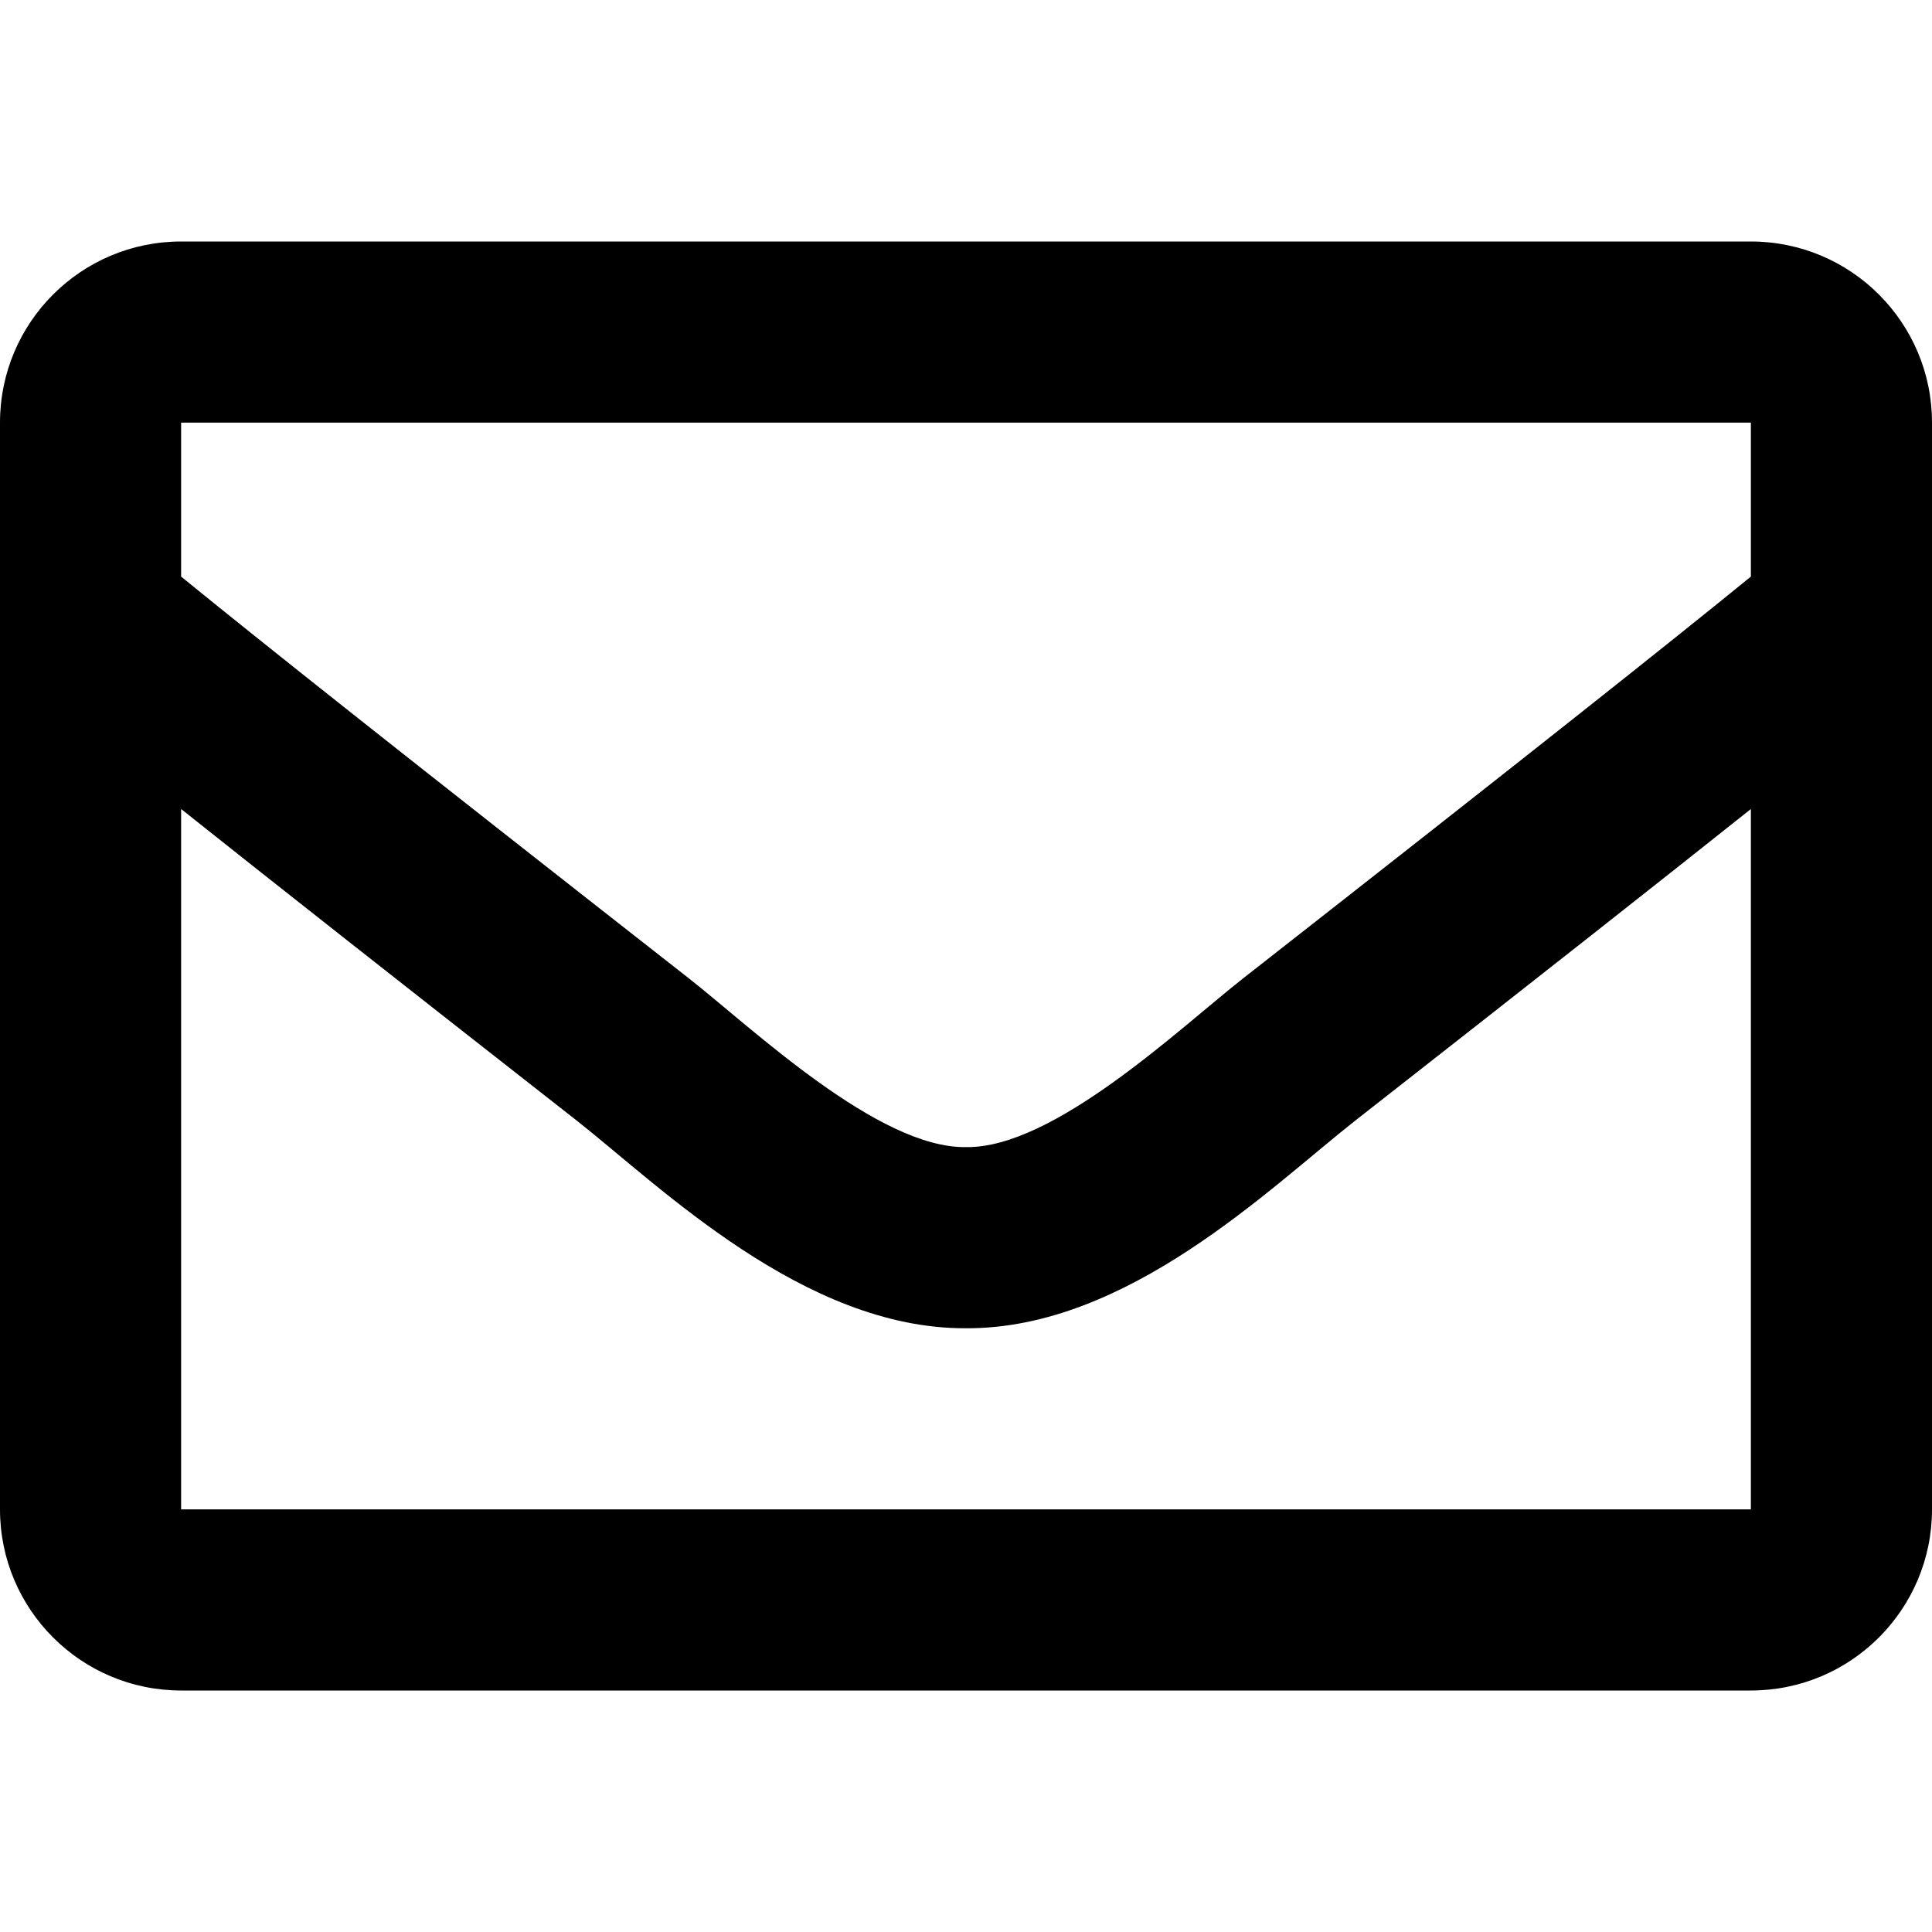
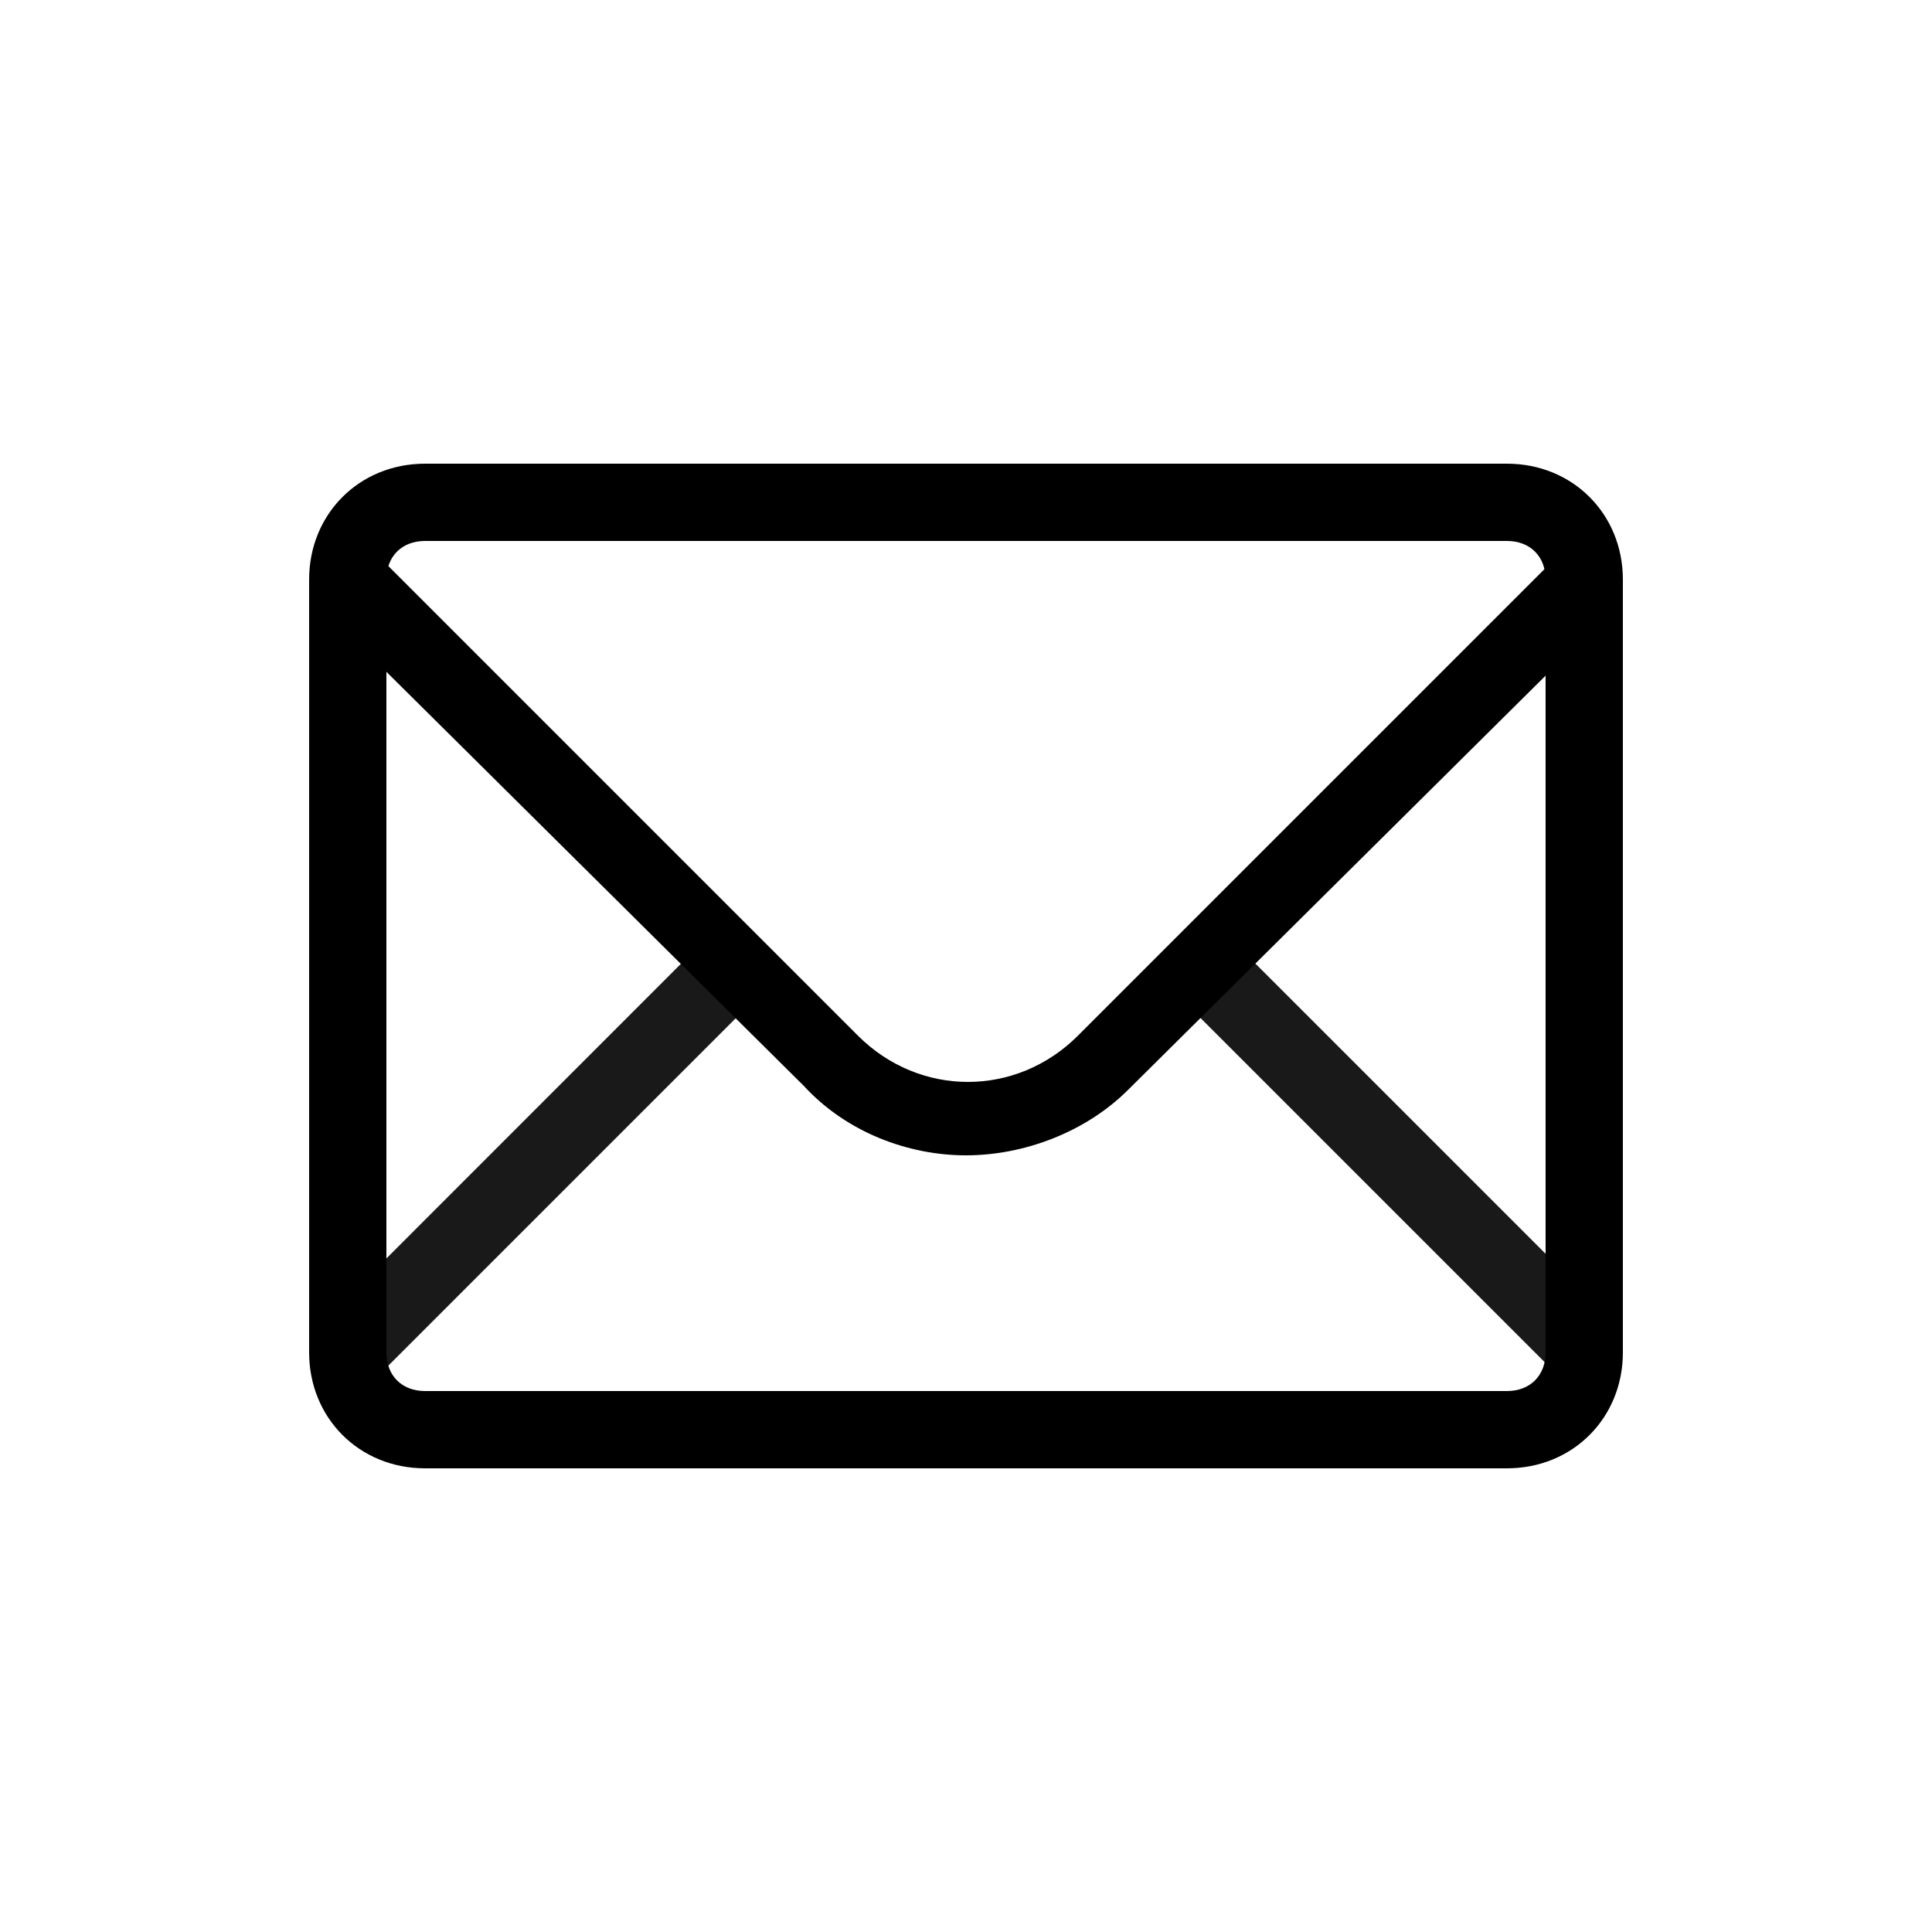
- <svg xmlns="http://www.w3.org/2000/svg" viewBox="0 0 512 512">
-   <path d="M464 64H48C21.49 64 0 85.49 0 112v288c0 26.51 21.49 48 48 48h416c26.51 0 48-21.49 48-48V112c0-26.51-21.49-48-48-48zm0 48v40.805c-22.422 18.259-58.168 46.651-134.587 106.49-16.841 13.247-50.201 45.072-73.413 44.701-23.208.375-56.579-31.459-73.413-44.701C106.18 199.465 70.425 171.067 48 152.805V112h416zM48 400V214.398c22.914 18.251 55.409 43.862 104.938 82.646 21.857 17.205 60.134 55.186 103.062 54.955 42.717.231 80.509-37.199 103.053-54.947 49.528-38.783 82.032-64.401 104.947-82.653V400H48z" />
+ <svg xmlns="http://www.w3.org/2000/svg" viewBox="0 0 50 50">
+   <path opacity=".9" d="M31.796 24.244l9.97 9.97-1.415 1.414-9.97-9.97z" />
+   <path opacity=".9" d="M18.278 24.287l1.414 1.414-9.9 9.9-1.414-1.41z" />
+   <path d="M25 29.9c-1.5 0-3.1-.6-4.2-1.8L8.3 15.7l1.4-1.4 12.5 12.5c1.6 1.6 4.1 1.6 5.7 0l12.5-12.5 1.4 1.4-12.6 12.5c-1.1 1.1-2.7 1.7-4.2 1.7z" />
+   <path d="M39 38H11c-1.7 0-3-1.3-3-3V15c0-1.7 1.3-3 3-3h28c1.7 0 3 1.3 3 3v20c0 1.7-1.3 3-3 3zM11 14c-.6 0-1 .4-1 1v20c0 .6.4 1 1 1h28c.6 0 1-.4 1-1V15c0-.6-.4-1-1-1H11z" />
</svg>
